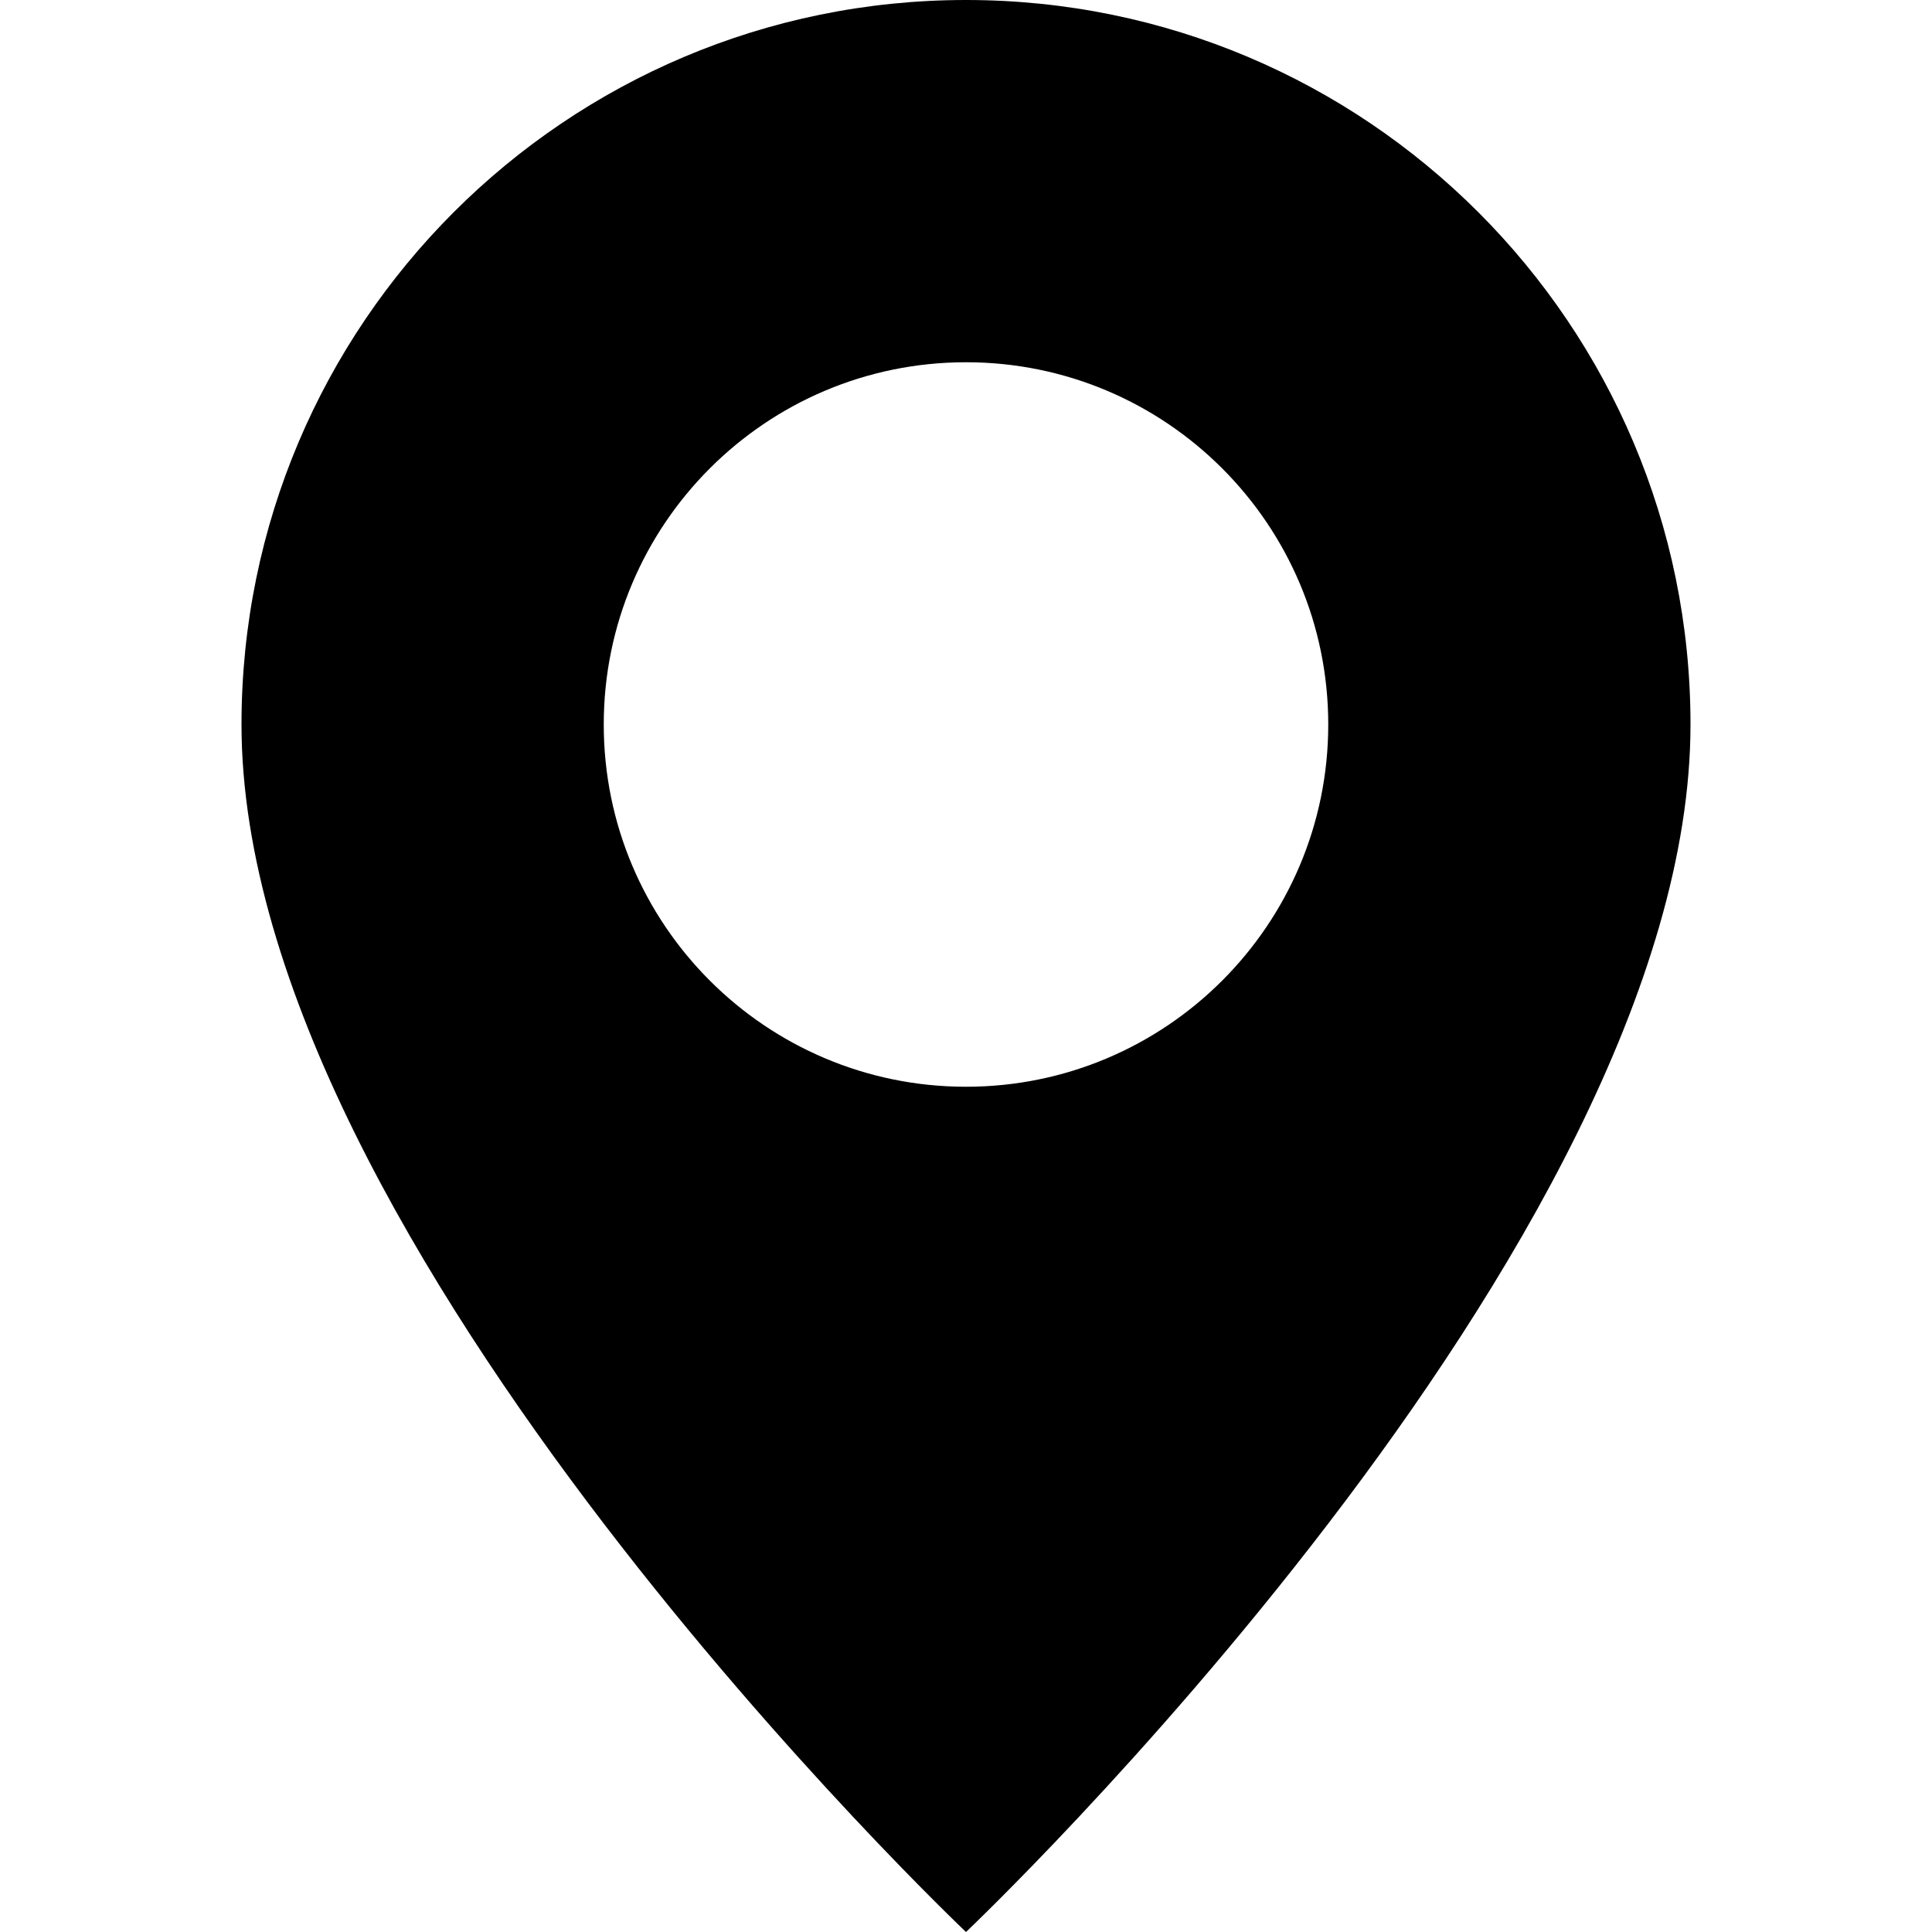
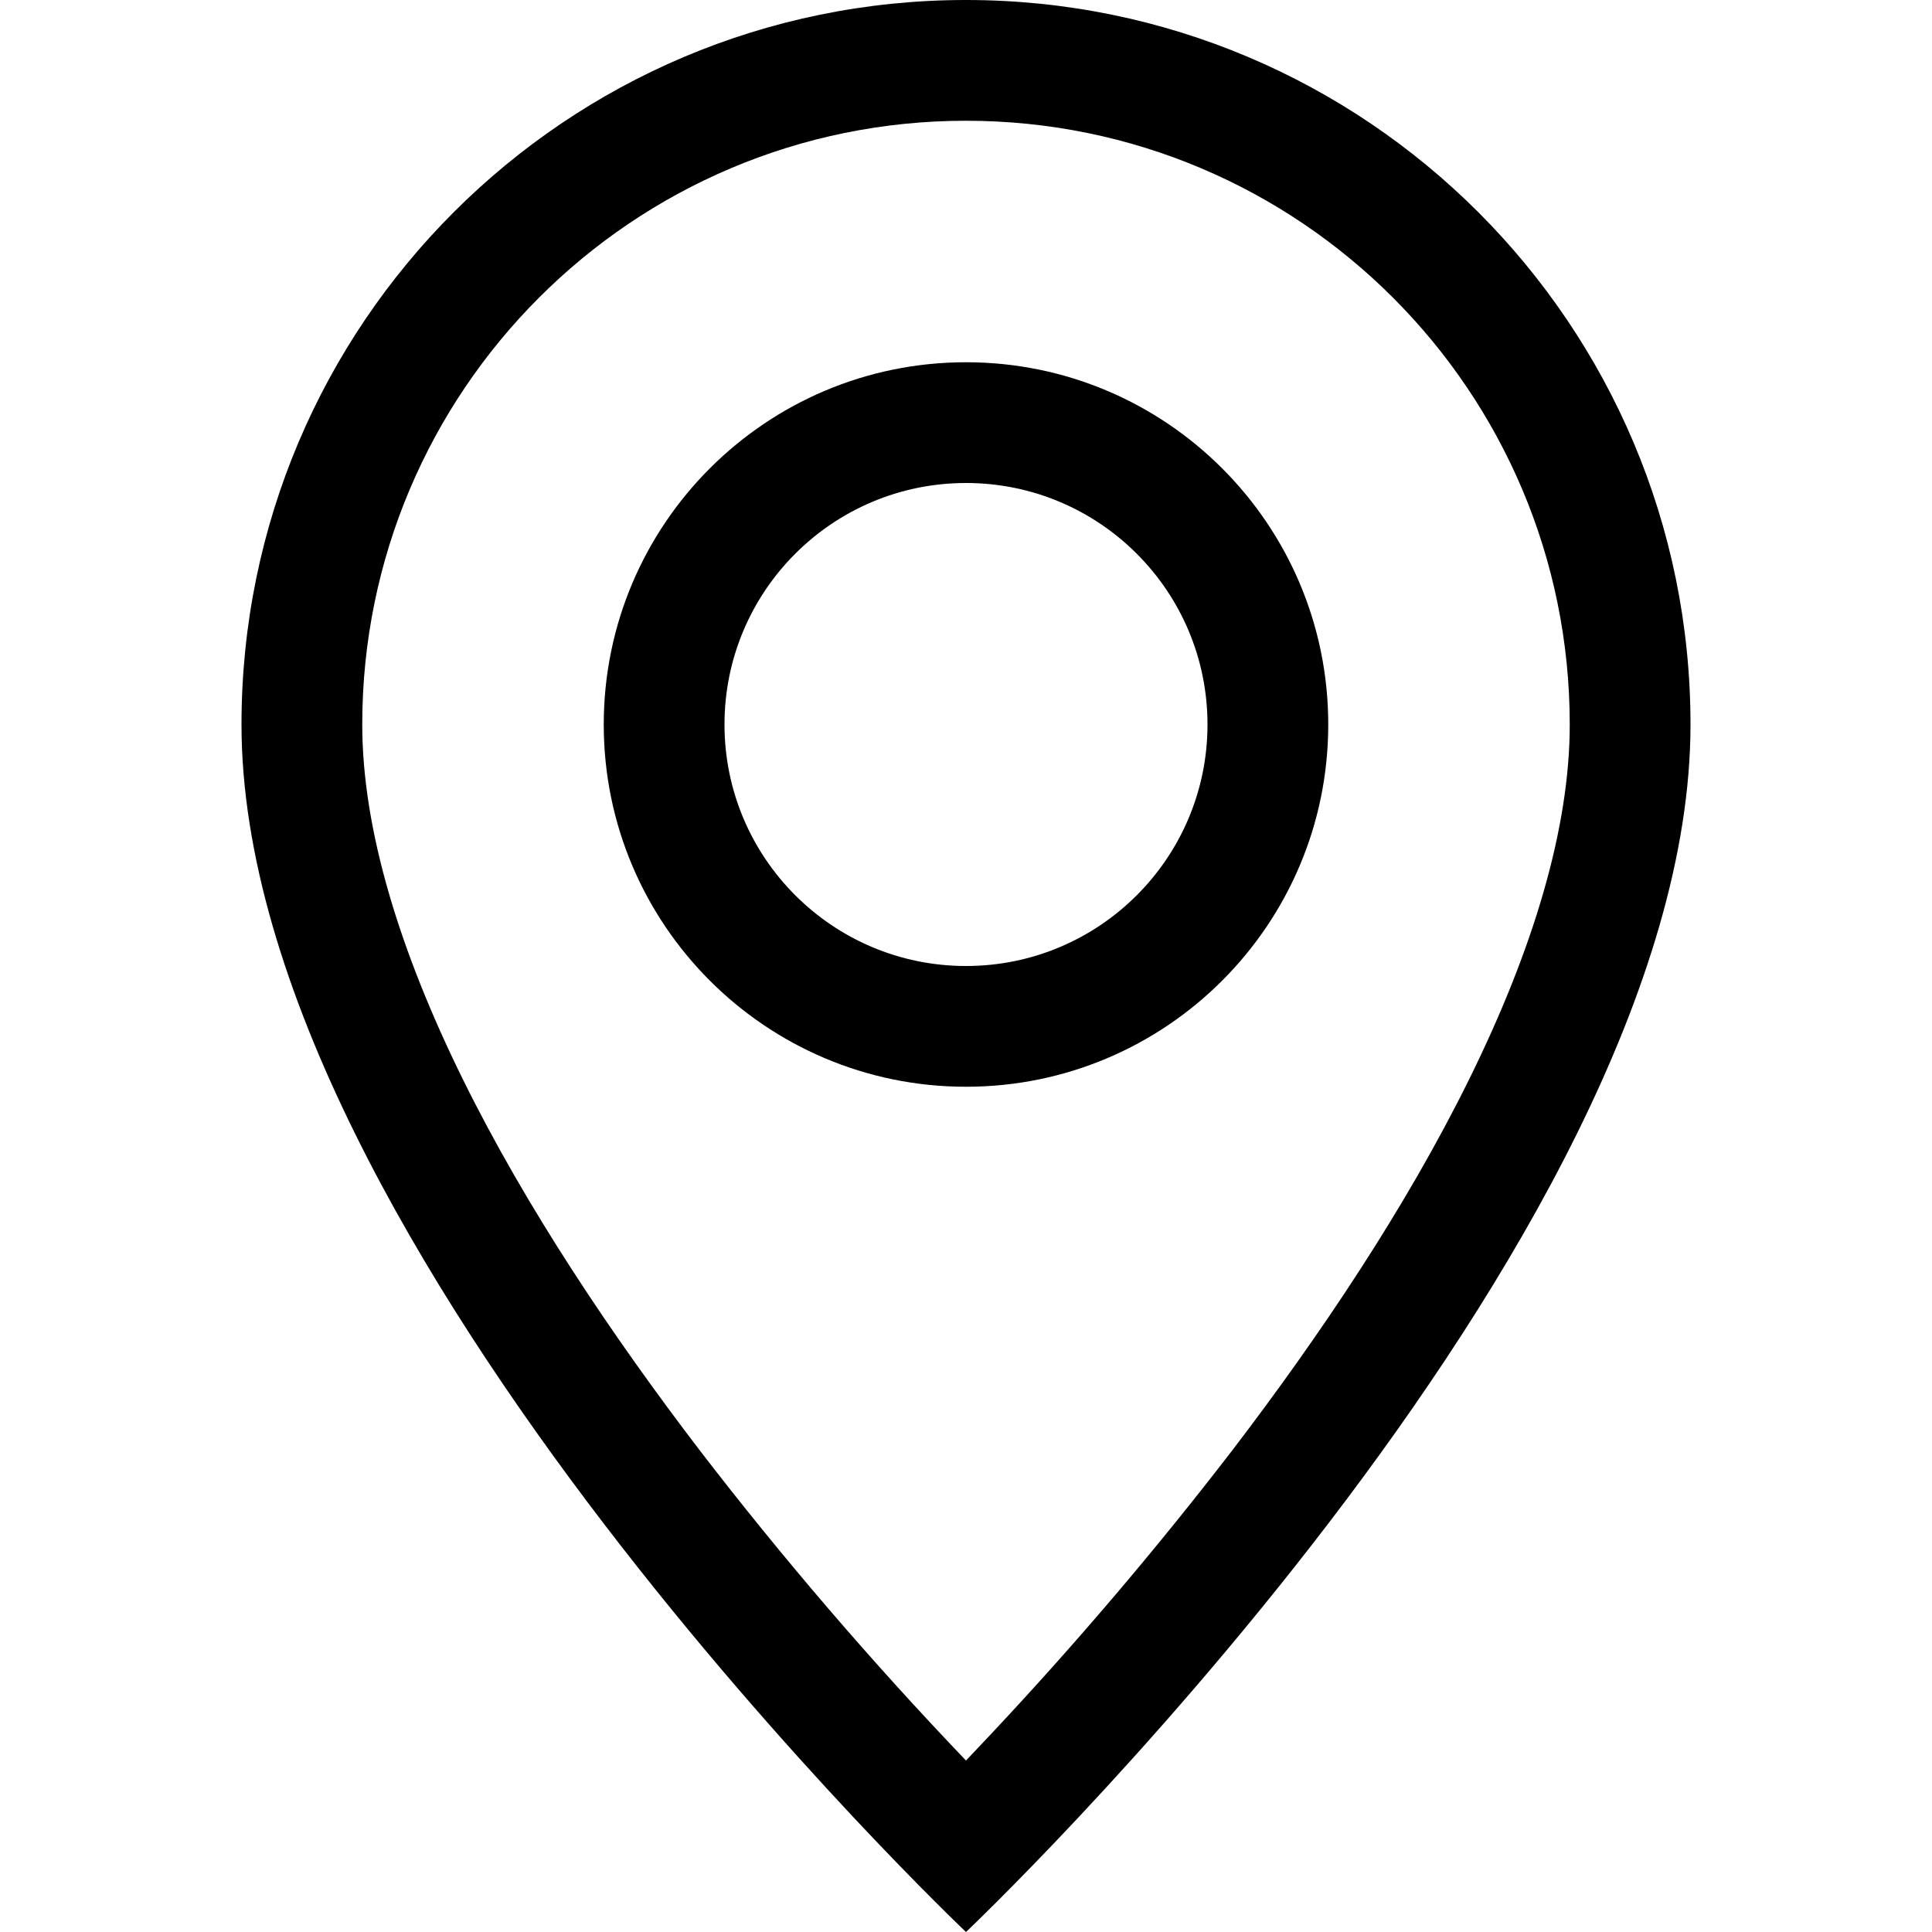
<svg xmlns="http://www.w3.org/2000/svg" width="1em" height="1em" viewBox="0 0 16 16" class="bi bi-geo-alt" fill="currentColor">
-   <path fill-rule="evenodd" d="M8 16s6-5.686 6-10A6 6 0 0 0 2 6c0 4.314 6 10 6 10zm0-7a3 3 0 1 0 0-6 3 3 0 0 0 0 6z" />
+   <path fill-rule="evenodd" d="M12.166 8.94C12.696 7.867 13 6.862 13 6A5 5 0 0 0 3 6c0 .862.305 1.867.834 2.94.524 1.062 1.234 2.12 1.96 3.07A31.481 31.481 0 0 0 8 14.58l.208-.22a31.493 31.493 0 0 0 1.998-2.35c.726-.95 1.436-2.008 1.96-3.07zM8 16s6-5.686 6-10A6 6 0 0 0 2 6c0 4.314 6 10 6 10z" />
+   <path fill-rule="evenodd" d="M8 8a2 2 0 1 0 0-4 2 2 0 0 0 0 4zm0 1a3 3 0 1 0 0-6 3 3 0 0 0 0 6z" />
</svg>
